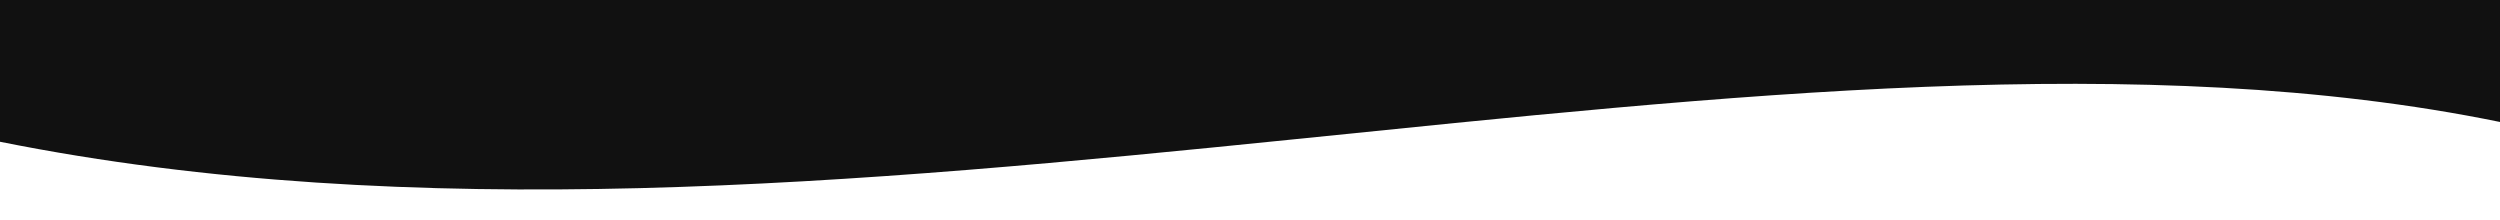
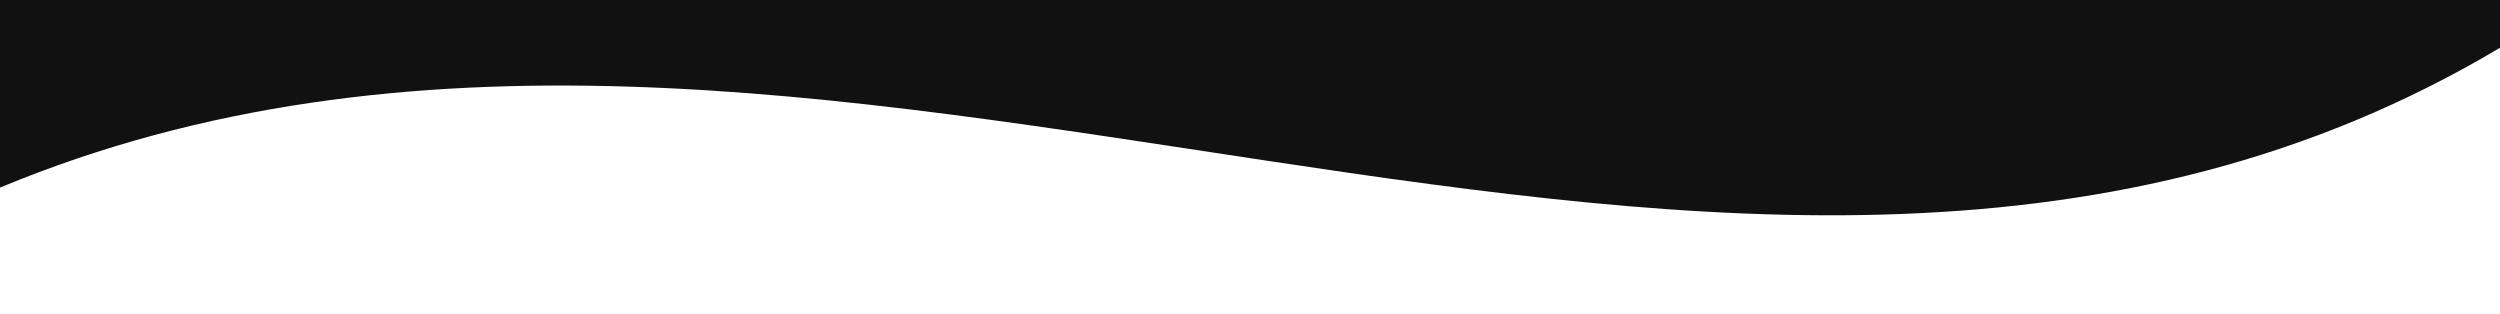
- <svg xmlns="http://www.w3.org/2000/svg" width="776" height="68" viewBox="0 0 776 68" fill="none" preserveAspectRatio="none">
-   <path d="M0 44C257 95.5 555 -7.438 776 37.862V0H0V44Z" fill="#111111" />
+ <svg xmlns="http://www.w3.org/2000/svg" width="733" height="92" viewBox="0 0 733 92" fill="none" preserveAspectRatio="none">
+   <path d="M0 55C239.5 -44.5 509 147.5 733 14V0H0V55Z" fill="#111111" />
</svg>
